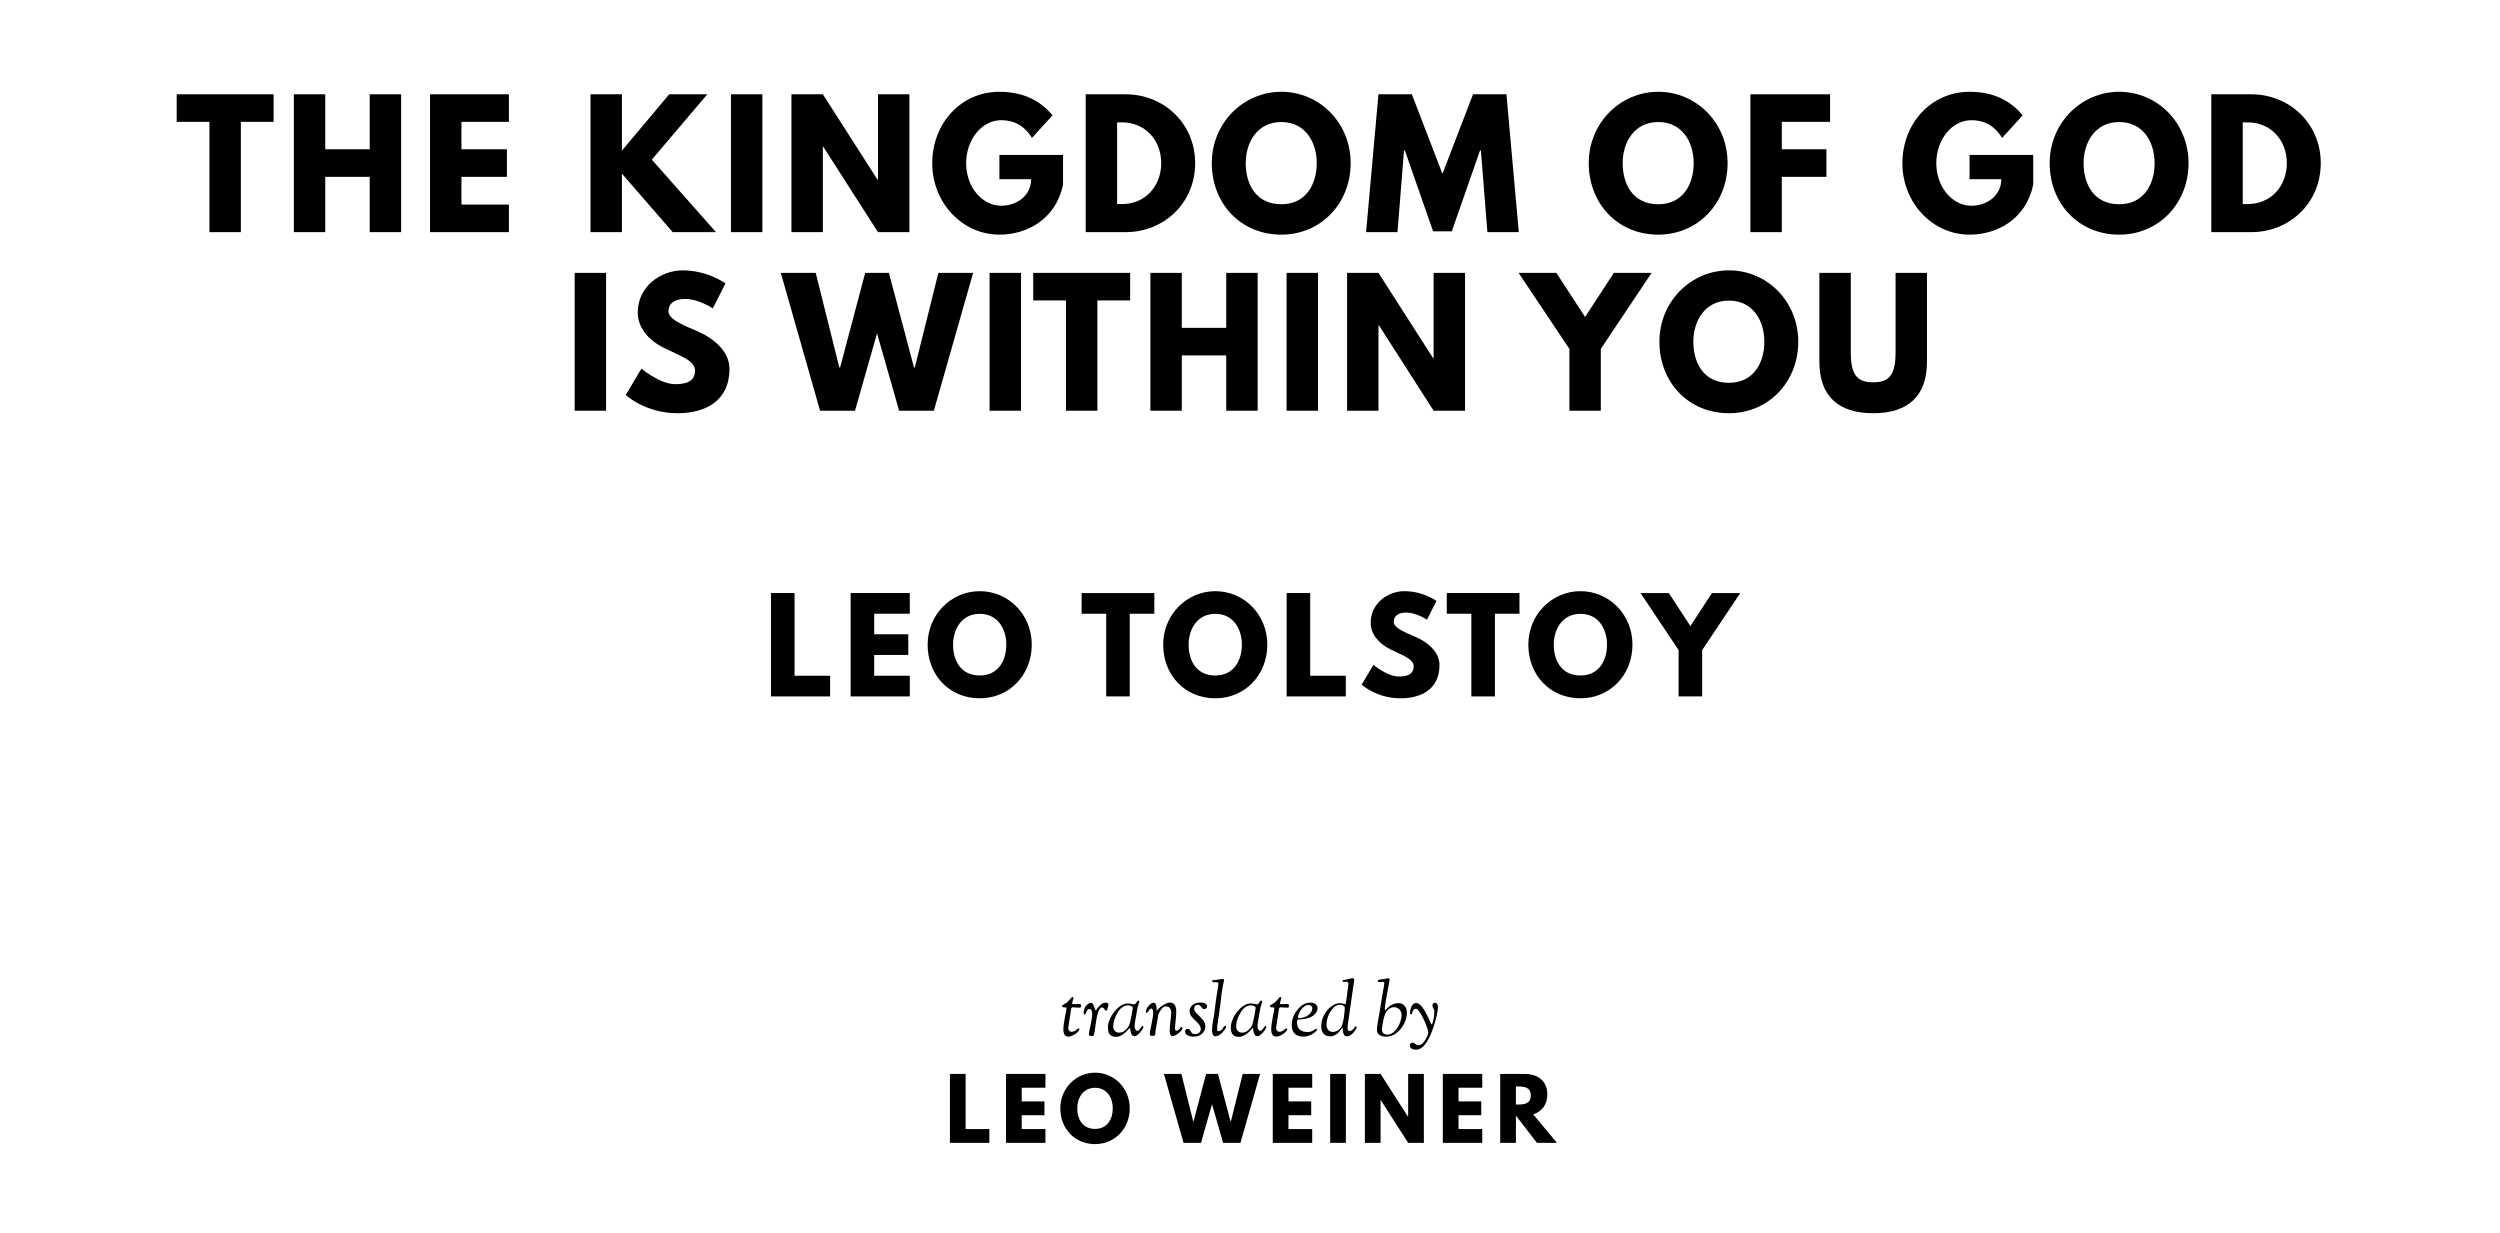
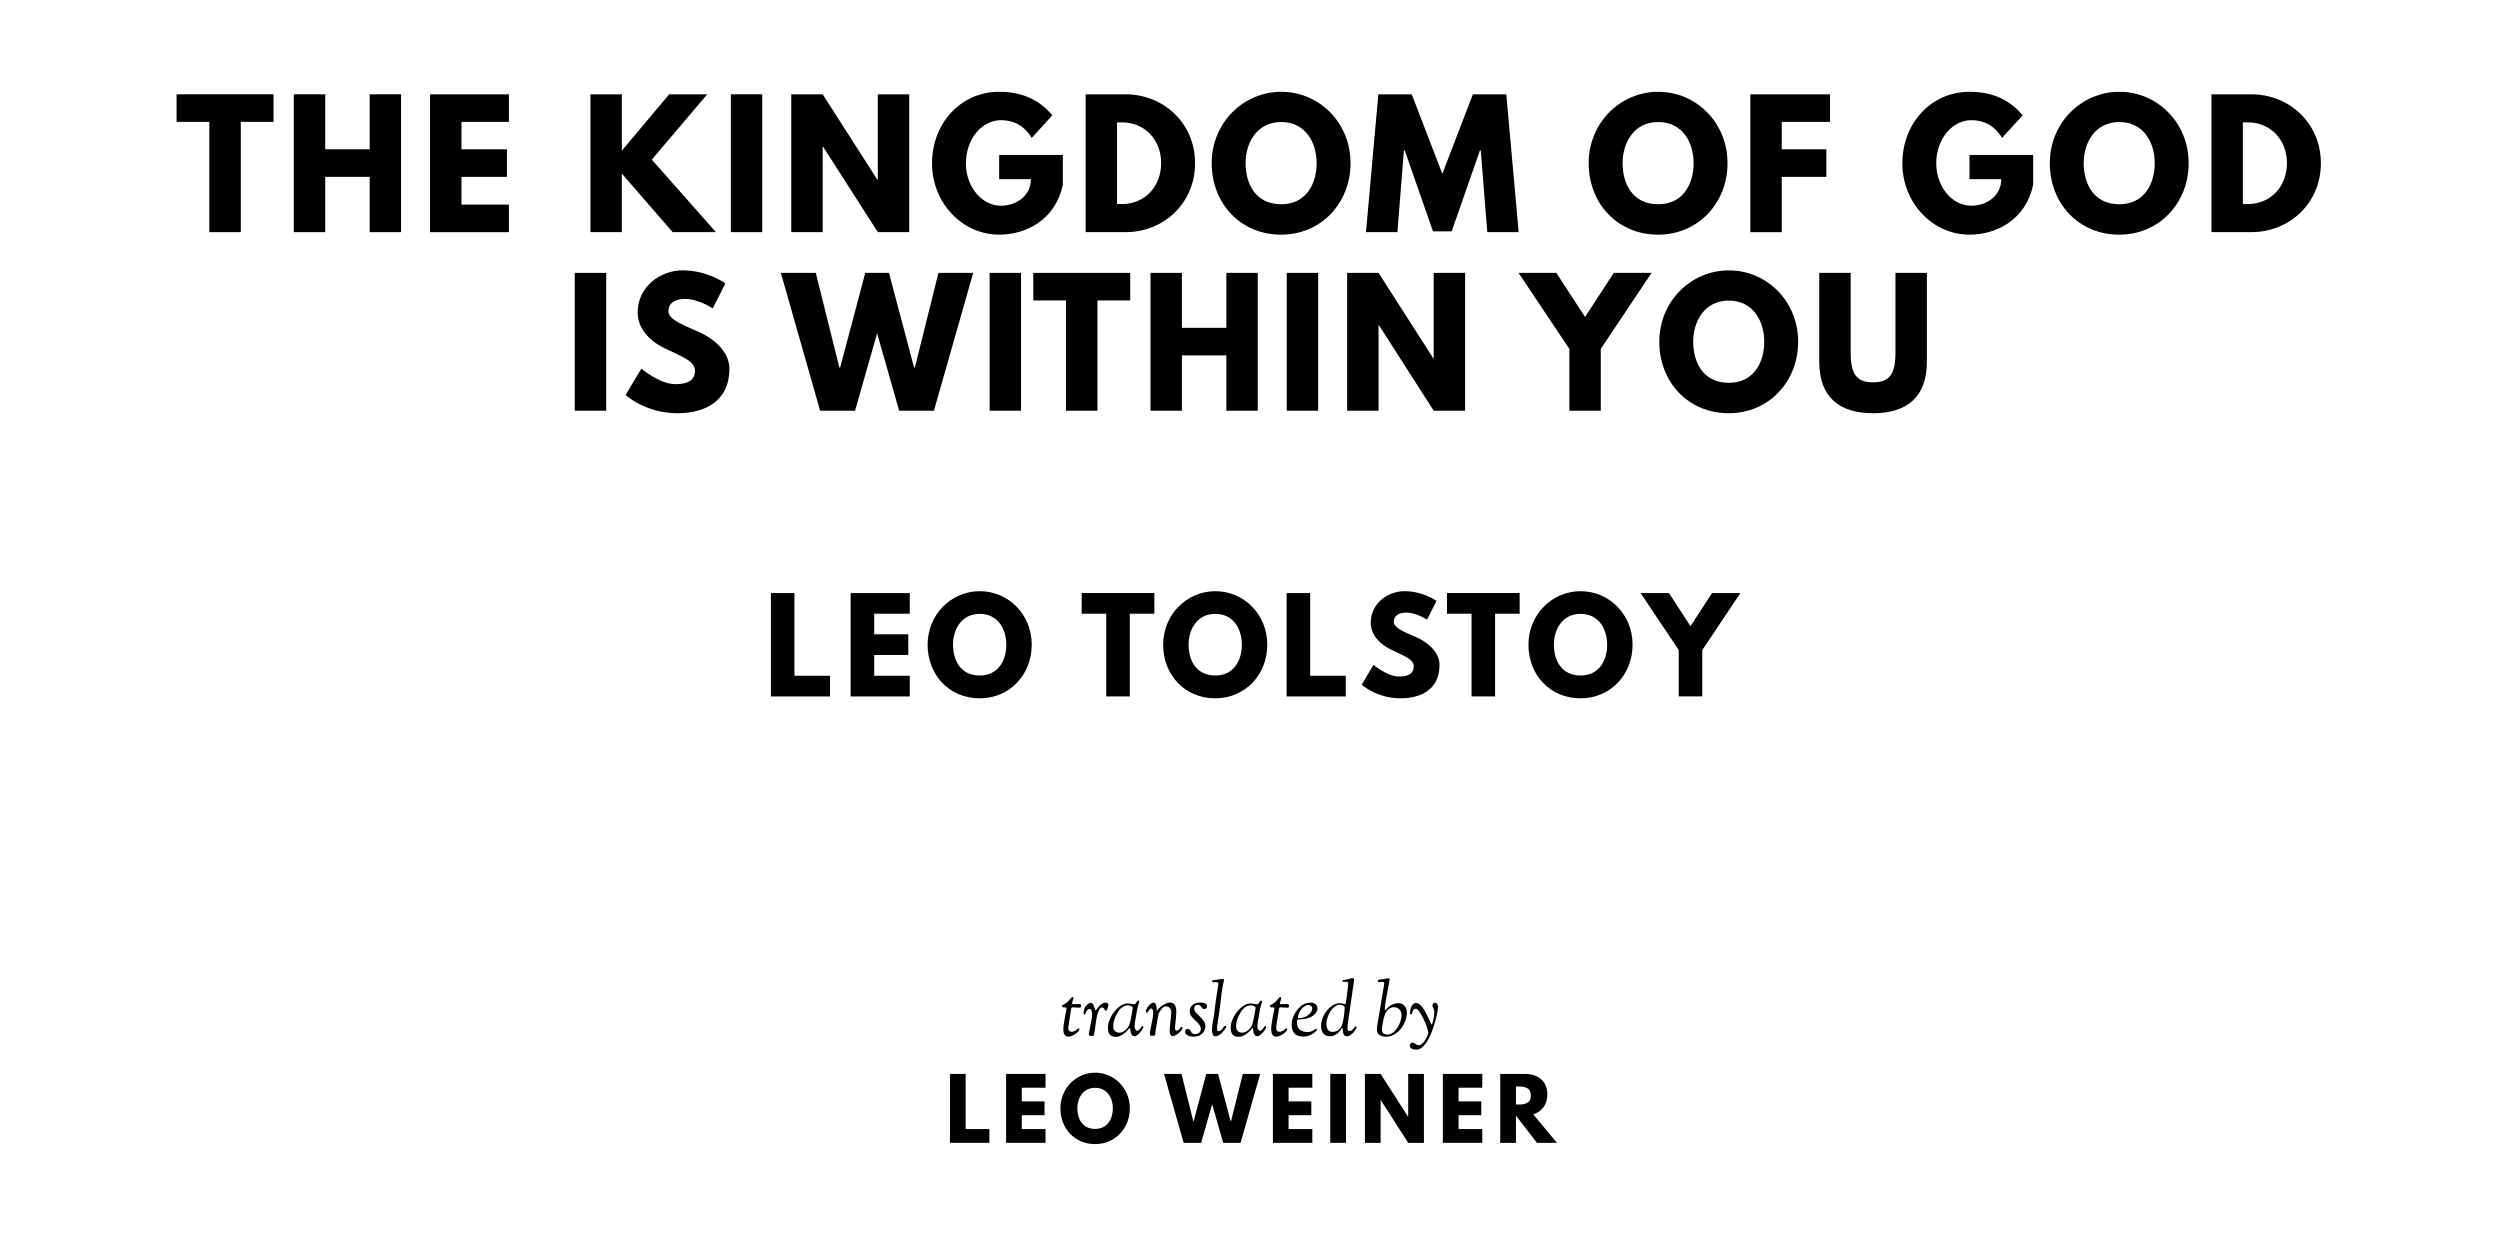
<svg xmlns="http://www.w3.org/2000/svg" version="1.1" viewBox="0 0 1400 690">
  <g aria-label="THE KINGDOM OF GOD">
-     <path d="M 98.947,68.246 H 117.286 V 130 h 17.591 V 68.246 h 18.339 V 52.807 H 98.947 Z" />
-     <path d="m 182.141,99.029 h 24.889 V 130 h 17.591 V 52.807 H 207.03 V 83.591 H 182.141 V 52.807 H 164.55 V 130 h 17.591 z" />
-     <path d="M 284.986,52.807 H 240.822 V 130 h 44.164 v -15.439 h -26.573 V 99.029 H 283.863 V 83.591 H 258.413 V 68.246 h 26.573 z" />
-     <path d="M 400.952,130 365.023,89.392 396.087,52.807 H 374.754 L 348.274,84.339 V 52.807 H 330.683 V 130 h 17.591 V 97.251 L 376.719,130 Z" />
-     <path d="M 426.922,52.807 H 409.331 V 130 h 17.591 z" />
-     <path d="m 460.796,82.094 h 0.187 L 491.673,130 h 17.591 V 52.807 h -17.591 v 47.906 h -0.187 L 460.796,52.807 H 443.205 V 130 h 17.591 z" />
-     <path d="m 595.309,86.772 h -35.649 v 13.567 h 17.778 c 0,9.45 -8.327,14.877 -16.749,14.877 -10.854,0 -19.649,-10.667 -19.649,-23.766 0,-13.38 8.795,-24.14 19.649,-24.14 6.83,0 12.725,2.713 17.216,9.918 L 589.414,64.596 c -6.737,-8.14 -16.187,-13.193 -29.754,-13.193 -21.708,0 -37.614,17.871 -37.614,40.047 0,22.082 16.842,39.953 37.614,39.953 15.158,0 31.439,-8.327 35.649,-27.883 z" />
-     <path d="M 607.993,52.807 V 130 H 630.356 c 21.24,0 38.924,-16.094 38.924,-38.643 0,-22.456 -17.778,-38.55 -38.924,-38.55 z M 625.584,114.281 V 68.526 h 2.713 c 13.099,0 21.988,10.012 21.988,22.924 -0.094,12.912 -8.982,22.83 -21.988,22.83 z" />
-     <path d="m 678.61,91.357 c 0,22.55 16.094,40.047 38.924,40.047 22.175,0 38.83,-17.497 38.83,-40.047 0,-22.55 -17.404,-39.953 -38.83,-39.953 -21.24,0 -38.924,17.404 -38.924,39.953 z m 18.994,0 c 0,-11.509 6.363,-23.018 19.93,-23.018 13.661,0 19.836,11.509 19.836,23.018 0,11.509 -5.801,23.018 -19.836,23.018 -14.409,0 -19.93,-11.509 -19.93,-23.018 z" />
-     <path d="m 832.939,130 h 17.591 L 843.606,52.807 H 824.893 L 807.77,97.345 790.647,52.807 H 771.933 L 765.01,130 h 17.591 l 3.649,-45.754 h 0.468 l 15.813,45.287 h 10.48 l 15.813,-45.287 h 0.468 z" />
-     <path d="m 889.7,91.357 c 0,22.55 16.094,40.047 38.924,40.047 22.175,0 38.83,-17.497 38.83,-40.047 0,-22.55 -17.404,-39.953 -38.83,-39.953 -21.24,0 -38.924,17.404 -38.924,39.953 z m 18.994,0 c 0,-11.509 6.363,-23.018 19.93,-23.018 13.661,0 19.836,11.509 19.836,23.018 0,11.509 -5.801,23.018 -19.836,23.018 -14.409,0 -19.93,-11.509 -19.93,-23.018 z" />
-     <path d="M 1024.847,52.807 H 980.216 V 130 h 17.591 V 99.029 h 24.982 V 83.591 H 997.806 V 68.246 h 27.041 z" />
-     <path d="m 1138.599,86.772 h -35.649 v 13.567 h 17.778 c 0,9.45 -8.328,14.877 -16.749,14.877 -10.854,0 -19.649,-10.667 -19.649,-23.766 0,-13.38 8.795,-24.14 19.649,-24.14 6.83,0 12.725,2.713 17.216,9.918 L 1132.704,64.596 c -6.737,-8.14 -16.187,-13.193 -29.754,-13.193 -21.708,0 -37.614,17.871 -37.614,40.047 0,22.082 16.842,39.953 37.614,39.953 15.158,0 31.439,-8.327 35.649,-27.883 z" />
-     <path d="m 1147.821,91.357 c 0,22.55 16.093,40.047 38.924,40.047 22.175,0 38.83,-17.497 38.83,-40.047 0,-22.55 -17.404,-39.953 -38.83,-39.953 -21.24,0 -38.924,17.404 -38.924,39.953 z m 18.994,0 c 0,-11.509 6.363,-23.018 19.93,-23.018 13.661,0 19.836,11.509 19.836,23.018 0,11.509 -5.801,23.018 -19.836,23.018 -14.409,0 -19.93,-11.509 -19.93,-23.018 z" />
-     <path d="M 1238.337,52.807 V 130 h 22.363 c 21.24,0 38.924,-16.094 38.924,-38.643 0,-22.456 -17.778,-38.55 -38.924,-38.55 z m 17.591,61.474 V 68.526 h 2.713 c 13.099,0 21.988,10.012 21.988,22.924 -0.093,12.912 -8.982,22.83 -21.988,22.83 z" />
+     <path d="M98.90,68.25l0.00-15.44l54.27,0.00l0.00,15.44l-18.34,0.00l0.00,61.75l-17.59,0.00l0.00-61.75l-18.34,0.00z" />
+     <path d="M182.13,99.03l0.00,30.97l-17.59,0.00l0.00-77.19l17.59,0.00l0.00,30.78l24.89,0.00l0.00-30.78l17.59,0.00l0.00,77.19l-17.59,0.00l0.00-30.97l-24.89,0.00z" />
+     <path d="M285.00,52.81l0.00,15.44l-26.57,0.00l0.00,15.35l25.45,0.00l0.00,15.44l-25.45,0.00l0.00,15.53l26.57,0.00l0.00,15.44l-44.16,0.00l0.00-77.19l44.16,0.00z" />
+     <path d="M400.92,130.00l-24.23,0.00l-28.44-32.75l0.00,32.75l-17.59,0.00l0.00-77.19l17.59,0.00l0.00,31.53l26.48-31.53l21.33,0.00l-31.06,36.58z" />
+     <path d="M426.87,52.81l0.00,77.19l-17.59,0.00l0.00-77.19l17.59,0.00z" />
+     <path d="M460.69,82.09l0.00,47.91l-17.59,0.00l0.00-77.19l17.59,0.00l30.69,47.91l0.19,0.00l0.00-47.91l17.59,0.00l0.00,77.19l-17.59,0.00l-30.69-47.91l-0.19,0.00z" />
+     <path d="M595.19,86.77l0.00,16.75c-4.21,19.56-20.49,27.88-35.65,27.88c-20.77,0.00-37.61-17.87-37.61-39.95c0.00-22.18,15.91-40.05,37.61-40.05c13.57,0.00,23.02,5.05,29.75,13.19l-11.51,12.63c-4.49-7.20-10.39-9.92-17.22-9.92c-10.85,0.00-19.65,10.76-19.65,24.14c0.00,13.10,8.80,23.77,19.65,23.77c8.42,0.00,16.75-5.43,16.75-14.88l-17.78,0.00l0.00-13.57l35.65,0.00z" />
+     <path d="M607.96,52.81l22.36,0.00c21.15,0.00,38.92,16.09,38.92,38.55c0.00,22.55-17.68,38.64-38.92,38.64l-22.36,0.00l0.00-77.19z  M625.55,114.28l2.71,0.00c13.01,0.00,21.89-9.92,21.99-22.83c0.00-12.91-8.89-22.92-21.99-22.92l-2.71,0.00l0.00,45.75z" />
+     <path d="M678.55,91.36c0.00-22.55,17.68-39.95,38.92-39.95c21.43,0.00,38.83,17.40,38.83,39.95s-16.65,40.05-38.83,40.05c-22.83,0.00-38.92-17.50-38.92-40.05z  M697.54,91.36c0.00,11.51,5.52,23.02,19.93,23.02c14.04,0.00,19.84-11.51,19.84-23.02s-6.18-23.02-19.84-23.02c-13.57,0.00-19.93,11.51-19.93,23.02z" />
+     <path d="M832.88,130.00l-3.65-45.75l-0.47,0.00l-15.81,45.29l-10.48,0.00l-15.81-45.29l-0.47,0.00l-3.65,45.75l-17.59,0.00l6.92-77.19l18.71,0.00l17.12,44.54l17.12-44.54l18.71,0.00l6.92,77.19l-17.59,0.00z" />
+     <path d="M889.66,91.36c0.00-22.55,17.68-39.95,38.92-39.95c21.43,0.00,38.83,17.40,38.83,39.95s-16.65,40.05-38.83,40.05c-22.83,0.00-38.92-17.50-38.92-40.05z  M908.66,91.36c0.00,11.51,5.52,23.02,19.93,23.02c14.04,0.00,19.84-11.51,19.84-23.02s-6.18-23.02-19.84-23.02c-13.57,0.00-19.93,11.51-19.93,23.02z" />
+     <path d="M1024.82,52.81l0.00,15.44l-27.04,0.00l0.00,15.35l24.98,0.00l0.00,15.44l-24.98,0.00l0.00,30.97l-17.59,0.00l0.00-77.19l44.63,0.00z" />
+     <path d="M1138.58,86.77l0.00,16.75c-4.21,19.56-20.49,27.88-35.65,27.88c-20.77,0.00-37.61-17.87-37.61-39.95c0.00-22.18,15.91-40.05,37.61-40.05c13.57,0.00,23.02,5.05,29.75,13.19l-11.51,12.63c-4.49-7.20-10.39-9.92-17.22-9.92c-10.85,0.00-19.65,10.76-19.65,24.14c0.00,13.10,8.80,23.77,19.65,23.77c8.42,0.00,16.75-5.43,16.75-14.88l-17.78,0.00l0.00-13.57l35.65,0.00z" />
+     <path d="M1147.89,91.36c0.00-22.55,17.68-39.95,38.92-39.95c21.43,0.00,38.83,17.40,38.83,39.95s-16.65,40.05-38.83,40.05c-22.83,0.00-38.92-17.50-38.92-40.05z  M1166.88,91.36c0.00,11.51,5.52,23.02,19.93,23.02c14.04,0.00,19.84-11.51,19.84-23.02s-6.18-23.02-19.84-23.02c-13.57,0.00-19.93,11.51-19.93,23.02z" />
+     <path d="M1238.41,52.81l22.36,0.00c21.15,0.00,38.92,16.09,38.92,38.55c0.00,22.55-17.68,38.64-38.92,38.64l-22.36,0.00l0.00-77.19z  M1256.00,114.28l2.71,0.00c13.01,0.00,21.89-9.92,21.99-22.83c0.00-12.91-8.89-22.92-21.99-22.92l-2.71,0.00l0.00,45.75z" />
  </g>
  <g aria-label="IS WITHIN YOU">
-     <path d="M 339.404,152.807 H 321.813 V 230 h 17.591 z" />
-     <path d="m 382.304,151.404 c -12.444,0 -25.17,9.17 -25.17,23.579 0,8.047 5.427,15.251 14.69,19.836 9.17,4.585 17.404,7.111 17.404,12.725 0,7.205 -7.298,7.579 -11.134,7.579 -8.608,0 -18.901,-8.702 -18.901,-8.702 l -8.795,14.784 c 0,0 10.947,10.199 29.006,10.199 15.064,0 29.099,-6.456 29.099,-24.889 0,-10.105 -9.45,-17.404 -18.058,-21.053 -8.795,-3.743 -16.094,-6.83 -16.094,-11.135 0,-4.211 3.181,-6.924 9.17,-6.924 7.953,0 15.626,5.333 15.626,5.333 l 7.111,-14.035 c 0,0 -9.918,-7.298 -23.953,-7.298 z" />
-     <path d="m 503.497,230 h 19.462 l 21.988,-77.193 h -19.462 l -13.193,52.959 h -0.468 l -14.035,-52.959 h -13.287 l -14.035,52.959 h -0.468 L 456.807,152.807 H 437.251 L 459.24,230 h 19.556 l 12.351,-43.322 z" />
-     <path d="M 571.757,152.807 H 554.167 V 230 h 17.591 z" />
-     <path d="m 578.607,168.246 h 18.339 V 230 h 17.591 v -61.754 h 18.339 v -15.439 h -54.269 z" />
-     <path d="m 661.801,199.029 h 24.889 V 230 h 17.591 v -77.193 h -17.591 v 30.784 H 661.801 V 152.807 H 644.211 V 230 h 17.591 z" />
-     <path d="M 738.073,152.807 H 720.482 V 230 h 17.591 z" />
-     <path d="m 771.947,182.094 h 0.187 L 802.825,230 h 17.591 v -77.193 h -17.591 v 47.906 h -0.187 L 771.947,152.807 H 754.357 V 230 h 17.591 z" />
-     <path d="m 850.417,152.807 28.444,42.573 V 230 h 17.591 v -34.62 l 28.444,-42.573 h -21.146 l -16.094,24.702 -16.094,-24.702 z" />
-     <path d="m 929.272,191.357 c 0,22.55 16.094,40.047 38.924,40.047 22.175,0 38.83,-17.497 38.83,-40.047 0,-22.55 -17.403,-39.953 -38.83,-39.953 -21.24,0 -38.924,17.404 -38.924,39.953 z m 18.994,0 c 0,-11.509 6.363,-23.018 19.93,-23.018 13.661,0 19.836,11.509 19.836,23.018 0,11.509 -5.801,23.018 -19.836,23.018 -14.409,0 -19.93,-11.509 -19.93,-23.018 z" />
-     <path d="m 1079.11,152.807 h -17.591 v 44.632 c 0,12.912 -3.93,16.655 -12.538,16.655 -8.608,0 -12.538,-3.743 -12.538,-16.655 v -44.632 h -17.591 v 49.778 c 0,19.088 10.48,28.819 30.129,28.819 19.649,0 30.129,-9.731 30.129,-28.819 z" />
+     <path d="M339.47,152.81l0.00,77.19l-17.59,0.00l0.00-77.19l17.59,0.00z" />
+     <path d="M382.27,151.40c14.04,0.00,23.95,7.30,23.95,7.30l-7.11,14.04s-7.67-5.33-15.63-5.33c-5.99,0.00-9.17,2.71-9.17,6.92c0.00,4.30,7.30,7.39,16.09,11.13c8.61,3.65,18.06,10.95,18.06,21.05c0.00,18.43-14.04,24.89-29.10,24.89c-18.06,0.00-29.01-10.20-29.01-10.20l8.80-14.78s10.29,8.70,18.90,8.70c3.84,0.00,11.13-0.37,11.13-7.58c0.00-5.61-8.23-8.14-17.40-12.73c-9.26-4.58-14.69-11.79-14.69-19.84c0.00-14.41,12.73-23.58,25.17-23.58z" />
+     <path d="M503.53,230.00l-12.35-43.32l-12.35,43.32l-19.56,0.00l-21.99-77.19l19.56,0.00l13.19,52.96l0.47,0.00l14.04-52.96l13.29,0.00l14.04,52.96l0.47,0.00l13.19-52.96l19.46,0.00l-21.99,77.19l-19.46,0.00z" />
+     <path d="M571.78,152.81l0.00,77.19l-17.59,0.00l0.00-77.19l17.59,0.00z" />
+     <path d="M578.65,168.25l0.00-15.44l54.27,0.00l0.00,15.44l-18.34,0.00l0.00,61.75l-17.59,0.00l0.00-61.75l-18.34,0.00z" />
+     <path d="M661.87,199.03l0.00,30.97l-17.59,0.00l0.00-77.19l17.59,0.00l0.00,30.78l24.89,0.00l0.00-30.78l17.59,0.00l0.00,77.19l-17.59,0.00l0.00-30.97l-24.89,0.00z" />
+     <path d="M738.17,152.81l0.00,77.19l-17.59,0.00l0.00-77.19l17.59,0.00z" />
+     <path d="M771.99,182.09l0.00,47.91l-17.59,0.00l0.00-77.19l17.59,0.00l30.69,47.91l0.19,0.00l0.00-47.91l17.59,0.00l0.00,77.19l-17.59,0.00l-30.69-47.91l-0.19,0.00z" />
+     <path d="M850.39,152.81l21.15,0.00l16.09,24.70l16.09-24.70l21.15,0.00l-28.44,42.57l0.00,34.62l-17.59,0.00l0.00-34.62z" />
+     <path d="M929.21,191.36c0.00-22.55,17.68-39.95,38.92-39.95c21.43,0.00,38.83,17.40,38.83,39.95s-16.65,40.05-38.83,40.05c-22.83,0.00-38.92-17.50-38.92-40.05z  M948.20,191.36c0.00,11.51,5.52,23.02,19.93,23.02c14.04,0.00,19.84-11.51,19.84-23.02s-6.18-23.02-19.84-23.02c-13.57,0.00-19.93,11.51-19.93,23.02z" />
+     <path d="M1079.05,152.81l0.00,49.78c0.00,19.09-10.48,28.82-30.13,28.82s-30.13-9.73-30.13-28.82l0.00-49.78l17.59,0.00l0.00,44.63c0.00,12.91,3.93,16.65,12.54,16.65s12.54-3.74,12.54-16.65l0.00-44.63l17.59,0.00z" />
  </g>
  <g aria-label="LEO TOLSTOY">
-     <path d="M 444.939,332.105 H 431.746 V 390 h 33.123 v -11.579 h -19.93 z" />
-     <path d="M 509.48,332.105 H 476.357 V 390 h 33.123 v -11.579 h -19.93 v -11.649 h 19.088 v -11.579 h -19.088 v -11.509 h 19.93 z" />
-     <path d="m 519.468,361.018 c 0,16.912 12.07,30.035 29.193,30.035 16.632,0 29.123,-13.123 29.123,-30.035 0,-16.912 -13.053,-29.965 -29.123,-29.965 -15.93,0 -29.193,13.053 -29.193,29.965 z m 14.246,0 c 0,-8.632 4.772,-17.263 14.947,-17.263 10.246,0 14.877,8.632 14.877,17.263 0,8.632 -4.351,17.263 -14.877,17.263 -10.807,0 -14.947,-8.632 -14.947,-17.263 z" />
-     <path d="m 605.718,343.684 h 13.754 V 390 h 13.193 v -46.316 h 13.754 v -11.579 h -40.702 z" />
-     <path d="m 651.381,361.018 c 0,16.912 12.07,30.035 29.193,30.035 16.632,0 29.123,-13.123 29.123,-30.035 0,-16.912 -13.053,-29.965 -29.123,-29.965 -15.93,0 -29.193,13.053 -29.193,29.965 z m 14.246,0 c 0,-8.632 4.772,-17.263 14.947,-17.263 10.246,0 14.877,8.632 14.877,17.263 0,8.632 -4.351,17.263 -14.877,17.263 -10.807,0 -14.947,-8.632 -14.947,-17.263 z" />
-     <path d="M 733.711,332.105 H 720.518 V 390 h 33.123 v -11.579 h -19.93 z" />
-     <path d="m 786.462,331.053 c -9.333,0 -18.877,6.877 -18.877,17.684 0,6.035 4.07,11.439 11.018,14.877 6.877,3.439 13.053,5.333 13.053,9.544 0,5.404 -5.474,5.684 -8.351,5.684 -6.456,0 -14.175,-6.526 -14.175,-6.526 l -6.596,11.088 c 0,0 8.211,7.649 21.754,7.649 11.298,0 21.825,-4.842 21.825,-18.667 0,-7.579 -7.088,-13.053 -13.544,-15.789 -6.596,-2.807 -12.07,-5.123 -12.07,-8.351 0,-3.158 2.386,-5.193 6.877,-5.193 5.965,0 11.719,4 11.719,4 l 5.333,-10.526 c 0,0 -7.439,-5.474 -17.965,-5.474 z" />
-     <path d="m 810.202,343.684 h 13.754 V 390 h 13.193 v -46.316 h 13.754 V 332.105 H 810.202 Z" />
-     <path d="m 855.866,361.018 c 0,16.912 12.07,30.035 29.193,30.035 16.632,0 29.123,-13.123 29.123,-30.035 0,-16.912 -13.053,-29.965 -29.123,-29.965 -15.93,0 -29.193,13.053 -29.193,29.965 z m 14.246,0 c 0,-8.632 4.772,-17.263 14.947,-17.263 10.246,0 14.877,8.632 14.877,17.263 0,8.632 -4.351,17.263 -14.877,17.263 -10.807,0 -14.947,-8.632 -14.947,-17.263 z" />
-     <path d="m 918.687,332.105 21.333,31.93 V 390 h 13.193 v -25.965 l 21.333,-31.93 h -15.86 l -12.07,18.526 -12.07,-18.526 z" />
+     <path d="M444.89,332.11l0.00,46.32l19.93,0.00l0.00,11.58l-33.12,0.00l0.00-57.89l13.19,0.00z" />
+     <path d="M509.47,332.11l0.00,11.58l-19.93,0.00l0.00,11.51l19.09,0.00l0.00,11.58l-19.09,0.00l0.00,11.65l19.93,0.00l0.00,11.58l-33.12,0.00l0.00-57.89l33.12,0.00z" />
+     <path d="M519.46,361.02c0.00-16.91,13.26-29.96,29.19-29.96c16.07,0.00,29.12,13.05,29.12,29.96s-12.49,30.04-29.12,30.04c-17.12,0.00-29.19-13.12-29.19-30.04z  M533.70,361.02c0.00,8.63,4.14,17.26,14.95,17.26c10.53,0.00,14.88-8.63,14.88-17.26s-4.63-17.26-14.88-17.26c-10.18,0.00-14.95,8.63-14.95,17.26z" />
+     <path d="M605.74,343.68l0.00-11.58l40.70,0.00l0.00,11.58l-13.75,0.00l0.00,46.32l-13.19,0.00l0.00-46.32l-13.75,0.00z" />
+     <path d="M651.37,361.02c0.00-16.91,13.26-29.96,29.19-29.96c16.07,0.00,29.12,13.05,29.12,29.96s-12.49,30.04-29.12,30.04c-17.12,0.00-29.19-13.12-29.19-30.04z  M665.61,361.02c0.00,8.63,4.14,17.26,14.95,17.26c10.53,0.00,14.88-8.63,14.88-17.26s-4.63-17.26-14.88-17.26c-10.18,0.00-14.95,8.63-14.95,17.26z" />
+     <path d="M733.70,332.11l0.00,46.32l19.93,0.00l0.00,11.58l-33.12,0.00l0.00-57.89l13.19,0.00z" />
+     <path d="M786.49,331.05c10.53,0.00,17.96,5.47,17.96,5.47l-5.33,10.53s-5.75-4.00-11.72-4.00c-4.49,0.00-6.88,2.04-6.88,5.19c0.00,3.23,5.47,5.54,12.07,8.35c6.46,2.74,13.54,8.21,13.54,15.79c0.00,13.82-10.53,18.67-21.82,18.67c-13.54,0.00-21.75-7.65-21.75-7.65l6.60-11.09s7.72,6.53,14.18,6.53c2.88,0.00,8.35-0.28,8.35-5.68c0.00-4.21-6.18-6.11-13.05-9.54c-6.95-3.44-11.02-8.84-11.02-14.88c0.00-10.81,9.54-17.68,18.88-17.68z" />
+     <path d="M810.30,343.68l0.00-11.58l40.70,0.00l0.00,11.58l-13.75,0.00l0.00,46.32l-13.19,0.00l0.00-46.32l-13.75,0.00z" />
+     <path d="M855.93,361.02c0.00-16.91,13.26-29.96,29.19-29.96c16.07,0.00,29.12,13.05,29.12,29.96s-12.49,30.04-29.12,30.04c-17.12,0.00-29.19-13.12-29.19-30.04z  M870.18,361.02c0.00,8.63,4.14,17.26,14.95,17.26c10.53,0.00,14.88-8.63,14.88-17.26s-4.63-17.26-14.88-17.26c-10.18,0.00-14.95,8.63-14.95,17.26z" />
+     <path d="M918.75,332.11l15.86,0.00l12.07,18.53l12.07-18.53l15.86,0.00l-21.33,31.93l0.00,25.96l-13.19,0.00l0.00-25.96z" />
  </g>
  <g aria-label="translated by">
-     <path d="m 594.755,563.422 c 0,1.19 2.508,0.255 2.508,1.148 0,1.148 -1.785,8.034 -1.785,11.945 0,3.316 1.573,3.996 2.721,3.996 2.635,0 6.249,-2.891 6.249,-3.996 0,-0.595 -0.34,-0.595 -0.468,-0.595 -0.68,0 -1.658,1.87 -3.996,1.87 -0.17,0 -1.743,-0.085 -1.743,-2.338 0,-0.68 0.978,-6.206 1.36,-8.842 0.255,-1.743 0.128,-2.508 1.36,-2.508 0.935,0 2.763,0.213 3.443,0.213 0.765,0 1.02,-0.255 1.02,-1.233 0,-0.51 -0.213,-0.808 -1.105,-0.808 -0.468,0 -0.808,0.043 -2.465,0.043 -1.403,0 -1.488,-0.043 -1.488,-0.298 0,-0.638 0.765,-2.635 0.765,-3.188 0,-0.383 -0.213,-0.51 -0.425,-0.51 -0.68,0 -0.765,0.553 -2.465,2.338 -1.87,1.955 -3.486,1.913 -3.486,2.763 z" />
-     <path d="m 606.863,567.418 c 0,0.595 0.34,0.723 0.51,0.723 0.213,0 0.34,-0.128 0.468,-0.255 0.255,-0.298 0.595,-2.848 2.338,-2.848 0.765,0 1.445,0.765 1.445,2.891 0,3.188 -1.828,9.437 -1.828,11.137 0,1.02 0.85,1.105 1.275,1.105 h 0.213 c 1.53,0 1.445,0 2.38,-7.226 l 0.213,-1.403 c 0.213,-1.785 1.275,-7.354 3.188,-7.354 1.53,0 1.36,1.785 2.295,1.785 0.765,0 0.85,-1.318 0.935,-1.615 0.128,-0.468 0.468,-1.02 0.468,-1.573 0,-0.595 -0.468,-1.318 -1.573,-1.318 -3.146,0 -5.271,4.378 -5.569,4.378 -0.085,0 -0.128,-0.043 -1.19,-2.806 -0.255,-0.68 -0.68,-1.488 -1.573,-1.488 -0.383,0 -3.996,1.02 -3.996,5.866 z" />
-     <path d="m 620.454,575.154 c 0,2.763 0.51,5.484 4.548,5.484 4.038,0 7.566,-5.101 7.779,-5.101 0.298,0 -0.085,4.761 2.635,4.761 1.148,0 3.061,-1.955 4.123,-3.486 0.553,-0.765 0.765,-1.403 0.765,-1.828 0,-0.17 -0.043,-0.468 -0.383,-0.468 -0.808,0 -1.7,2.763 -3.103,2.763 -0.808,0 -1.445,-1.403 -1.445,-2.508 0,-1.615 0.425,-3.571 0.765,-5.441 0.34,-1.913 0.595,-3.868 0.978,-5.441 0.298,-1.233 0.85,-2.253 0.85,-2.933 0,-0.468 -0.213,-0.638 -0.468,-0.638 -0.85,0 -1.36,2.083 -2.21,2.083 -1.403,0 -2.295,-0.468 -3.613,-0.468 -1.105,0 -1.955,0.213 -3.103,0.765 -2.253,1.063 -4.208,3.103 -5.739,5.526 -1.318,2.125 -2.38,4.548 -2.38,6.929 z m 2.976,-0.255 c 0,-0.765 0.085,-1.53 0.213,-2.295 0.383,-2.21 1.403,-4.123 2.635,-6.164 1.275,-2.168 3.528,-3.443 5.271,-3.443 0.893,0 2.806,0.298 2.806,1.488 0,0.128 -1.148,7.949 -2.168,9.989 -0.383,0.765 -2.38,3.826 -5.441,3.826 -1.785,0 -3.316,-1.275 -3.316,-3.401 z" />
-     <path d="m 641.7,566.355 c 0,0.468 0.085,0.808 0.383,0.808 0.935,0 1.403,-2.38 2.721,-2.38 0.425,0 0.978,0.85 0.978,2.338 0,3.273 -1.87,9.862 -1.87,11.647 0,1.233 0.34,1.318 1.488,1.318 1.105,0 1.445,-0.17 1.573,-1.105 0.085,-0.595 -0.213,-0.085 0.85,-5.824 1.02,-5.484 0.51,-5.101 2.338,-7.694 0.978,-1.403 1.785,-1.87 2.763,-1.87 2.763,0 2.976,2.806 2.976,3.486 0,1.573 -0.893,7.269 -0.893,10.499 0,1.488 0.723,2.678 1.573,2.678 1.87,0 5.611,-2.976 5.611,-4.633 0,-0.255 -0.085,-0.51 -0.383,-0.51 -0.638,0 -0.808,0.51 -1.318,1.148 0,0 -0.978,0.935 -1.7,0.935 -0.468,0 -0.808,-0.34 -0.808,-1.53 0,-1.445 0.723,-5.951 0.723,-8.927 0,-2.678 -0.595,-5.313 -3.571,-5.313 -1.785,0 -4.038,1.53 -5.186,2.423 -1.573,1.19 -1.87,2.125 -2.125,2.125 -0.383,0 0.51,-4.463 -1.955,-4.463 -1.615,0 -4.166,3.188 -4.166,4.846 z" />
-     <path d="m 663.651,577.705 c 0,2.253 3.061,2.806 4.718,2.806 5.441,0 6.631,-4.038 6.631,-5.569 0,-2.848 -1.615,-4.038 -2.933,-5.526 -1.02,-1.105 -3.358,-2.848 -3.358,-4.463 0,-1.275 0.638,-2.253 2.253,-2.253 1.658,0 1.828,2.38 3.358,2.38 0.213,0 1.615,-0.128 1.615,-1.445 0,-1.658 -1.658,-2.21 -3.953,-2.21 -3.316,0 -5.781,1.955 -5.781,4.803 0,2.55 1.615,3.656 3.316,5.399 1.53,1.53 2.933,2.763 2.933,4.761 0,0.51 -0.298,2.721 -3.401,2.721 -2.593,0 -1.87,-2.933 -4.038,-2.933 -0.51,0 -1.36,0.213 -1.36,1.53 z" />
-     <path d="m 678.75,576.344 c 0,3.996 1.233,3.996 2.083,3.996 0.808,0 2.593,-0.85 3.698,-2.125 1.02,-1.19 2.125,-2.635 2.125,-3.061 0,-0.425 -0.213,-0.68 -0.51,-0.68 -1.105,0 -1.53,3.018 -3.868,3.018 -0.553,0 -0.68,-0.213 -0.68,-1.658 0,-1.445 0.51,-4.123 1.233,-9.139 1.36,-9.139 0.638,-7.566 2.21,-15.813 0.128,-0.808 0.425,-1.36 0.425,-1.955 0,-0.425 -0.213,-0.68 -0.893,-0.68 -1.105,0 -2.04,0.425 -5.143,0.638 -0.553,0.043 -0.638,0.383 -0.638,0.595 0,0.468 0.383,0.595 1.233,0.595 0.51,0 0.595,-0.043 1.233,-0.043 0.638,0 1.063,0.34 1.063,0.85 0,0.51 -0.638,4.336 -1.36,8.927 -0.425,2.721 -0.638,5.739 -1.02,8.417 -0.085,0.68 -1.19,5.696 -1.19,8.119 z" />
-     <path d="m 689.28,575.154 c 0,2.763 0.51,5.484 4.548,5.484 4.038,0 7.566,-5.101 7.779,-5.101 0.298,0 -0.085,4.761 2.635,4.761 1.148,0 3.061,-1.955 4.123,-3.486 0.553,-0.765 0.765,-1.403 0.765,-1.828 0,-0.17 -0.043,-0.468 -0.383,-0.468 -0.808,0 -1.7,2.763 -3.103,2.763 -0.808,0 -1.445,-1.403 -1.445,-2.508 0,-1.615 0.425,-3.571 0.765,-5.441 0.34,-1.913 0.595,-3.868 0.978,-5.441 0.298,-1.233 0.85,-2.253 0.85,-2.933 0,-0.468 -0.213,-0.638 -0.468,-0.638 -0.85,0 -1.36,2.083 -2.21,2.083 -1.403,0 -2.295,-0.468 -3.613,-0.468 -1.105,0 -1.955,0.213 -3.103,0.765 -2.253,1.063 -4.208,3.103 -5.739,5.526 -1.318,2.125 -2.38,4.548 -2.38,6.929 z m 2.976,-0.255 c 0,-0.765 0.085,-1.53 0.213,-2.295 0.383,-2.21 1.403,-4.123 2.635,-6.164 1.275,-2.168 3.528,-3.443 5.271,-3.443 0.893,0 2.806,0.298 2.806,1.488 0,0.128 -1.148,7.949 -2.168,9.989 -0.383,0.765 -2.38,3.826 -5.441,3.826 -1.785,0 -3.316,-1.275 -3.316,-3.401 z" />
-     <path d="m 711.154,563.422 c 0,1.19 2.508,0.255 2.508,1.148 0,1.148 -1.785,8.034 -1.785,11.945 0,3.316 1.573,3.996 2.721,3.996 2.635,0 6.249,-2.891 6.249,-3.996 0,-0.595 -0.34,-0.595 -0.468,-0.595 -0.68,0 -1.658,1.87 -3.996,1.87 -0.17,0 -1.743,-0.085 -1.743,-2.338 0,-0.68 0.978,-6.206 1.36,-8.842 0.255,-1.743 0.128,-2.508 1.36,-2.508 0.935,0 2.763,0.213 3.443,0.213 0.765,0 1.02,-0.255 1.02,-1.233 0,-0.51 -0.213,-0.808 -1.105,-0.808 -0.468,0 -0.808,0.043 -2.465,0.043 -1.403,0 -1.488,-0.043 -1.488,-0.298 0,-0.638 0.765,-2.635 0.765,-3.188 0,-0.383 -0.213,-0.51 -0.425,-0.51 -0.68,0 -0.765,0.553 -2.465,2.338 -1.87,1.955 -3.486,1.913 -3.486,2.763 z" />
-     <path d="m 723.403,573.751 c 0,3.783 1.318,6.759 6.716,6.759 3.698,0 7.396,-2.976 7.396,-3.953 0,-0.255 -0.17,-0.425 -0.51,-0.425 -0.468,0 -2.168,1.828 -4.591,1.828 -4.208,0 -6.121,-2.125 -6.121,-5.314 0,-1.105 0.128,-1.743 0.723,-1.743 3.996,-0.043 6.291,-0.978 6.674,-1.148 0.808,-0.34 4.123,-2.083 4.123,-5.143 0,-1.87 -1.7,-3.146 -3.698,-3.146 -2.38,0 -4.336,0.765 -5.909,2.253 -2.933,2.721 -4.803,6.376 -4.803,10.032 z m 3.486,-4.421 c 0,-0.553 0.978,-3.273 2.253,-4.591 1.105,-1.148 2.423,-1.998 3.486,-1.998 0.723,0 2.253,0.383 2.253,1.998 0,2.678 -3.486,5.441 -7.609,5.441 -0.298,0 -0.383,-0.553 -0.383,-0.85 z" />
-     <path d="m 739.868,574.687 c 0,3.188 1.488,5.654 5.101,5.654 4.208,0 6.376,-4.761 6.759,-4.761 0.595,0 -0.383,4.761 2.593,4.761 2.763,0 5.441,-4.293 5.441,-5.186 0,-0.17 -0.128,-0.383 -0.468,-0.383 -0.68,0 -1.658,2.635 -3.528,2.635 -0.978,0 -1.105,-0.893 -1.105,-1.828 0,-1.275 0.425,-3.953 0.893,-7.184 2.38,-17.386 2.806,-18.746 2.806,-19.851 0,-0.383 -0.298,-0.723 -0.68,-0.723 -1.148,0 -0.893,0.085 -3.273,0.68 -1.19,0.298 -2.678,0.128 -2.678,0.85 0,0.298 0.255,0.468 0.68,0.468 0.043,0 1.02,-0.043 1.488,-0.043 0.638,0 1.233,0.425 1.233,1.063 0,0.298 -1.403,11.477 -1.53,11.477 -1.19,0 -2.04,-0.553 -3.146,-0.553 -5.058,0 -10.584,6.334 -10.584,12.922 z m 2.976,-1.19 c 0,-4.463 3.486,-10.84 7.396,-10.84 1.148,0 2.848,0.553 2.848,1.7 0,1.7 -0.638,9.182 -2.338,11.307 -1.105,1.403 -2.763,2.21 -4.293,2.21 -2.593,0 -3.613,-1.913 -3.613,-4.378 z" />
-     <path d="m 771.07,576.982 c 0,2.465 2.678,3.571 5.186,3.571 6.589,0 11.605,-7.609 11.605,-13.39 0,-2.763 -1.488,-5.399 -4.676,-5.399 -4.888,0 -6.886,3.953 -7.481,3.953 -0.085,0 -0.213,-0.34 -0.213,-0.638 0,-3.061 2.721,-15.728 2.721,-16.493 0,-0.468 -0.34,-0.765 -0.808,-0.765 -0.255,0 -1.02,0.255 -2.678,0.468 -1.955,0.255 -3.146,0.213 -3.146,1.063 0,0.595 0.34,0.595 0.808,0.595 0.638,0 1.105,-0.085 1.743,-0.085 0.85,0 1.063,0.298 1.063,0.51 0,1.02 -0.255,2.508 -0.638,4.336 -0.638,3.146 -1.148,7.269 -1.913,11.69 -0.595,3.443 -1.573,7.864 -1.573,10.584 z m 2.806,-0.51 c 0,-0.425 0.468,-4.973 1.7,-8.332 1.36,-3.698 4.123,-4.123 5.143,-4.123 2.338,0 4.166,1.955 4.166,4.336 0,4.888 -3.911,11.01 -7.736,11.01 -2.635,0 -3.273,-1.445 -3.273,-2.891 z" />
-     <path d="m 789.506,585.313 c 0,1.955 1.7,2.508 3.528,2.508 3.996,0 6.716,-4.846 8.714,-9.904 2.508,-6.334 3.528,-12.2 3.528,-14.113 0,-1.318 -0.723,-2.253 -1.658,-2.253 -1.02,0 -1.445,0.808 -1.445,1.573 0,1.148 1.063,1.998 1.063,3.231 0,2.848 -0.935,7.396 -1.53,7.396 -0.468,0 -4.506,-12.072 -8.629,-12.072 -2.593,0 -3.443,3.698 -3.443,5.484 0,0.723 0.17,0.935 0.425,0.935 1.275,0 0.383,-3.188 2.848,-3.188 2.253,0 6.929,10.967 6.929,13.348 0,1.615 -2.806,7.056 -5.271,7.056 -1.955,0 -1.998,-1.403 -3.698,-1.403 -0.723,0 -1.36,0.68 -1.36,1.403 z" />
+     <path d="M594.73,563.42c0.00-0.85,1.62-0.81,3.49-2.76c1.70-1.79,1.79-2.34,2.47-2.34c0.21,0.00,0.43,0.13,0.43,0.51c0.00,0.55-0.77,2.55-0.77,3.19c0.00,0.26,0.09,0.30,1.49,0.30c1.66,0.00,2.00-0.04,2.47-0.04c0.89,0.00,1.11,0.30,1.11,0.81c0.00,0.98-0.26,1.23-1.02,1.23c-0.68,0.00-2.51-0.21-3.44-0.21c-1.23,0.00-1.11,0.77-1.36,2.51c-0.38,2.64-1.36,8.16-1.36,8.84c0.00,2.25,1.57,2.34,1.74,2.34c2.34,0.00,3.32-1.87,4.00-1.87c0.13,0.00,0.47,0.00,0.47,0.60c0.00,1.11-3.61,4.00-6.25,4.00c-1.15,0.00-2.72-0.68-2.72-4.00c0.00-3.91,1.79-10.80,1.79-11.94c0.00-0.89-2.51,0.04-2.51-1.15z" />
+     <path d="M606.84,567.42c0.00-4.85,3.61-5.87,4.00-5.87c0.89,0.00,1.32,0.81,1.57,1.49c1.06,2.76,1.11,2.81,1.19,2.81c0.30,0.00,2.42-4.38,5.57-4.38c1.11,0.00,1.57,0.72,1.57,1.32c0.00,0.55-0.34,1.11-0.47,1.57c-0.09,0.30-0.17,1.62-0.94,1.62c-0.94,0.00-0.77-1.79-2.30-1.79c-1.91,0.00-2.98,5.57-3.19,7.35l-0.21,1.40c-0.94,7.23-0.85,7.23-2.38,7.23l-0.21,0.00c-0.43,0.00-1.28-0.09-1.28-1.11c0.00-1.70,1.83-7.95,1.83-11.14c0.00-2.13-0.68-2.89-1.45-2.89c-1.74,0.00-2.08,2.55-2.34,2.85c-0.13,0.13-0.26,0.26-0.47,0.26c-0.17,0.00-0.51-0.13-0.51-0.72z" />
+     <path d="M620.45,575.15c0.00-2.38,1.06-4.80,2.38-6.93c1.53-2.42,3.49-4.46,5.74-5.53c1.15-0.55,2.00-0.77,3.10-0.77c1.32,0.00,2.21,0.47,3.61,0.47c0.85,0.00,1.36-2.08,2.21-2.08c0.26,0.00,0.47,0.17,0.47,0.64c0.00,0.68-0.55,1.70-0.85,2.93c-0.38,1.57-0.64,3.53-0.98,5.44c-0.34,1.87-0.77,3.83-0.77,5.44c0.00,1.11,0.64,2.51,1.45,2.51c1.40,0.00,2.30-2.76,3.10-2.76c0.34,0.00,0.38,0.30,0.38,0.47c0.00,0.43-0.21,1.06-0.77,1.83c-1.06,1.53-2.98,3.49-4.12,3.49c-2.72,0.00-2.34-4.76-2.64-4.76c-0.21,0.00-3.74,5.10-7.78,5.10s-4.55-2.72-4.55-5.48z  M623.42,574.90c0.00,2.13,1.53,3.40,3.32,3.40c3.06,0.00,5.06-3.06,5.44-3.83c1.02-2.04,2.17-9.86,2.17-9.99c0.00-1.19-1.91-1.49-2.81-1.49c-1.74,0.00-4.00,1.28-5.27,3.44c-1.23,2.04-2.25,3.95-2.64,6.16c-0.13,0.77-0.21,1.53-0.21,2.30z" />
+     <path d="M641.70,566.35c0.00-1.66,2.55-4.85,4.17-4.85c2.47,0.00,1.57,4.46,1.96,4.46c0.26,0.00,0.55-0.94,2.13-2.13c1.15-0.89,3.40-2.42,5.19-2.42c2.98,0.00,3.57,2.64,3.57,5.31c0.00,2.98-0.72,7.48-0.72,8.93c0.00,1.19,0.34,1.53,0.81,1.53c0.72,0.00,1.70-0.94,1.70-0.94c0.51-0.64,0.68-1.15,1.32-1.15c0.30,0.00,0.38,0.26,0.38,0.51c0.00,1.66-3.74,4.63-5.61,4.63c-0.85,0.00-1.57-1.19-1.57-2.68c0.00-3.23,0.89-8.93,0.89-10.50c0.00-0.68-0.21-3.49-2.98-3.49c-0.98,0.00-1.79,0.47-2.76,1.87c-1.83,2.59-1.32,2.21-2.34,7.69c-1.06,5.74-0.77,5.23-0.85,5.82c-0.13,0.94-0.47,1.11-1.57,1.11c-1.15,0.00-1.49-0.09-1.49-1.32c0.00-1.79,1.87-8.37,1.87-11.65c0.00-1.49-0.55-2.34-0.98-2.34c-1.32,0.00-1.79,2.38-2.72,2.38c-0.30,0.00-0.38-0.34-0.38-0.81z" />
+     <path d="M663.68,577.70c0.00-1.32,0.85-1.53,1.36-1.53c2.17,0.00,1.45,2.93,4.04,2.93c3.10,0.00,3.40-2.21,3.40-2.72c0.00-2.00-1.40-3.23-2.93-4.76c-1.70-1.74-3.32-2.85-3.32-5.40c0.00-2.85,2.47-4.80,5.78-4.80c2.30,0.00,3.95,0.55,3.95,2.21c0.00,1.32-1.40,1.45-1.62,1.45c-1.53,0.00-1.70-2.38-3.36-2.38c-1.62,0.00-2.25,0.98-2.25,2.25c0.00,1.62,2.34,3.36,3.36,4.46c1.32,1.49,2.93,2.68,2.93,5.53c0.00,1.53-1.19,5.57-6.63,5.57c-1.66,0.00-4.72-0.55-4.72-2.81z" />
+     <path d="M678.72,576.34c0.00-2.42,1.11-7.44,1.19-8.12c0.38-2.68,0.60-5.70,1.02-8.42c0.72-4.59,1.36-8.42,1.36-8.93s-0.43-0.85-1.06-0.85s-0.72,0.04-1.23,0.04c-0.85,0.00-1.23-0.13-1.23-0.60c0.00-0.21,0.09-0.55,0.64-0.60c3.10-0.21,4.04-0.64,5.14-0.64c0.68,0.00,0.89,0.26,0.89,0.68c0.00,0.60-0.30,1.15-0.43,1.96c-1.57,8.25-0.85,6.67-2.21,15.81c-0.72,5.02-1.23,7.69-1.23,9.14s0.13,1.66,0.68,1.66c2.34,0.00,2.76-3.02,3.87-3.02c0.30,0.00,0.51,0.26,0.51,0.68s-1.11,1.87-2.13,3.06c-1.11,1.28-2.89,2.13-3.70,2.13c-0.85,0.00-2.08,0.00-2.08-4.00z" />
+     <path d="M689.22,575.15c0.00-2.38,1.06-4.80,2.38-6.93c1.53-2.42,3.49-4.46,5.74-5.53c1.15-0.55,2.00-0.77,3.10-0.77c1.32,0.00,2.21,0.47,3.61,0.47c0.85,0.00,1.36-2.08,2.21-2.08c0.26,0.00,0.47,0.17,0.47,0.64c0.00,0.68-0.55,1.70-0.85,2.93c-0.38,1.57-0.64,3.53-0.98,5.44c-0.34,1.87-0.77,3.83-0.77,5.44c0.00,1.11,0.64,2.51,1.45,2.51c1.40,0.00,2.30-2.76,3.10-2.76c0.34,0.00,0.38,0.30,0.38,0.47c0.00,0.43-0.21,1.06-0.77,1.83c-1.06,1.53-2.98,3.49-4.12,3.49c-2.72,0.00-2.34-4.76-2.64-4.76c-0.21,0.00-3.74,5.10-7.78,5.10s-4.55-2.72-4.55-5.48z  M692.20,574.90c0.00,2.13,1.53,3.40,3.32,3.40c3.06,0.00,5.06-3.06,5.44-3.83c1.02-2.04,2.17-9.86,2.17-9.99c0.00-1.19-1.91-1.49-2.81-1.49c-1.74,0.00-4.00,1.28-5.27,3.44c-1.23,2.04-2.25,3.95-2.64,6.16c-0.13,0.77-0.21,1.53-0.21,2.30z" />
+     <path d="M711.12,563.42c0.00-0.85,1.62-0.81,3.49-2.76c1.70-1.79,1.79-2.34,2.47-2.34c0.21,0.00,0.43,0.13,0.43,0.51c0.00,0.55-0.77,2.55-0.77,3.19c0.00,0.26,0.09,0.30,1.49,0.30c1.66,0.00,2.00-0.04,2.47-0.04c0.89,0.00,1.11,0.30,1.11,0.81c0.00,0.98-0.26,1.23-1.02,1.23c-0.68,0.00-2.51-0.21-3.44-0.21c-1.23,0.00-1.11,0.77-1.36,2.51c-0.38,2.64-1.36,8.16-1.36,8.84c0.00,2.25,1.57,2.34,1.74,2.34c2.34,0.00,3.32-1.87,4.00-1.87c0.13,0.00,0.47,0.00,0.47,0.60c0.00,1.11-3.61,4.00-6.25,4.00c-1.15,0.00-2.72-0.68-2.72-4.00c0.00-3.91,1.79-10.80,1.79-11.94c0.00-0.89-2.51,0.04-2.51-1.15z" />
+     <path d="M723.36,573.75c0.00-3.66,1.87-7.31,4.80-10.03c1.57-1.49,3.53-2.25,5.91-2.25c2.00,0.00,3.70,1.28,3.70,3.15c0.00,3.06-3.32,4.80-4.12,5.14c-0.38,0.17-2.68,1.11-6.67,1.15c-0.60,0.00-0.72,0.64-0.72,1.74c0.00,3.19,1.91,5.31,6.12,5.31c2.42,0.00,4.12-1.83,4.59-1.83c0.34,0.00,0.51,0.17,0.51,0.43c0.00,0.98-3.70,3.95-7.40,3.95c-5.40,0.00-6.72-2.98-6.72-6.76z  M726.84,569.33c0.00,0.30,0.09,0.85,0.38,0.85c4.12,0.00,7.61-2.76,7.61-5.44c0.00-1.62-1.53-2.00-2.25-2.00c-1.06,0.00-2.38,0.85-3.49,2.00c-1.28,1.32-2.25,4.04-2.25,4.59z" />
+     <path d="M739.81,574.69c0.00-6.59,5.53-12.92,10.58-12.92c1.11,0.00,1.96,0.55,3.15,0.55c0.13,0.00,1.53-11.18,1.53-11.48c0.00-0.64-0.60-1.06-1.23-1.06c-0.47,0.00-1.45,0.04-1.49,0.04c-0.43,0.00-0.68-0.17-0.68-0.47c0.00-0.72,1.49-0.55,2.68-0.85c2.38-0.60,2.13-0.68,3.27-0.68c0.38,0.00,0.68,0.34,0.68,0.72c0.00,1.11-0.43,2.47-2.81,19.85c-0.47,3.23-0.89,5.91-0.89,7.18c0.00,0.94,0.13,1.83,1.11,1.83c1.87,0.00,2.85-2.64,3.53-2.64c0.34,0.00,0.47,0.21,0.47,0.38c0.00,0.89-2.68,5.19-5.44,5.19c-2.98,0.00-2.00-4.76-2.59-4.76c-0.38,0.00-2.55,4.76-6.76,4.76c-3.61,0.00-5.10-2.47-5.10-5.65z  M742.78,573.50c0.00,2.47,1.02,4.38,3.61,4.38c1.53,0.00,3.19-0.81,4.29-2.21c1.70-2.13,2.34-9.61,2.34-11.31c0.00-1.15-1.70-1.70-2.85-1.70c-3.91,0.00-7.40,6.38-7.40,10.84z" />
+     <path d="M771.05,576.98c0.00-2.72,0.98-7.14,1.57-10.58c0.77-4.42,1.28-8.54,1.91-11.69c0.38-1.83,0.64-3.32,0.64-4.34c0.00-0.21-0.21-0.51-1.06-0.51c-0.64,0.00-1.11,0.09-1.74,0.09c-0.47,0.00-0.81,0.00-0.81-0.60c0.00-0.85,1.19-0.81,3.15-1.06c1.66-0.21,2.42-0.47,2.68-0.47c0.47,0.00,0.81,0.30,0.81,0.77c0.00,0.77-2.72,13.43-2.72,16.49c0.00,0.30,0.13,0.64,0.21,0.64c0.60,0.00,2.59-3.95,7.48-3.95c3.19,0.00,4.68,2.64,4.68,5.40c0.00,5.78-5.02,13.39-11.60,13.39c-2.51,0.00-5.19-1.11-5.19-3.57z  M773.86,576.47c0.00,1.45,0.64,2.89,3.27,2.89c3.83,0.00,7.74-6.12,7.74-11.01c0.00-2.38-1.83-4.34-4.17-4.34c-1.02,0.00-3.78,0.43-5.14,4.12c-1.23,3.36-1.70,7.91-1.70,8.33z" />
+     <path d="M789.50,585.31c0.00-0.72,0.64-1.40,1.36-1.40c1.70,0.00,1.74,1.40,3.70,1.40c2.47,0.00,5.27-5.44,5.27-7.06c0.00-2.38-4.68-13.35-6.93-13.35c-2.47,0.00-1.57,3.19-2.85,3.19c-0.26,0.00-0.43-0.21-0.43-0.94c0.00-1.79,0.85-5.48,3.44-5.48c4.12,0.00,8.16,12.07,8.63,12.07c0.60,0.00,1.53-4.55,1.53-7.40c0.00-1.23-1.06-2.08-1.06-3.23c0.00-0.77,0.43-1.57,1.45-1.57c0.94,0.00,1.66,0.94,1.66,2.25c0.00,1.91-1.02,7.78-3.53,14.11c-2.00,5.06-4.72,9.90-8.71,9.90c-1.83,0.00-3.53-0.55-3.53-2.51z" />
  </g>
  <g aria-label="LEO WEINER">
-     <path d="m 540.756,601.404 h -8.795 V 640 h 22.082 v -7.719 h -13.287 z" />
-     <path d="M 585.45,601.404 H 563.368 V 640 h 22.082 v -7.719 h -13.287 v -7.766 h 12.725 v -7.719 h -12.725 v -7.673 h 13.287 z" />
-     <path d="m 593.775,620.678 c 0,11.275 8.047,20.023 19.462,20.023 11.088,0 19.415,-8.749 19.415,-20.023 0,-11.275 -8.702,-19.977 -19.415,-19.977 -10.62,0 -19.462,8.702 -19.462,19.977 z m 9.497,0 c 0,-5.754 3.181,-11.509 9.965,-11.509 6.83,0 9.918,5.754 9.918,11.509 0,5.754 -2.901,11.509 -9.918,11.509 -7.205,0 -9.965,-5.754 -9.965,-11.509 z" />
-     <path d="m 684.919,640 h 9.731 l 10.994,-38.596 h -9.731 l -6.596,26.48 h -0.234 l -7.018,-26.48 h -6.643 l -7.018,26.48 h -0.234 l -6.596,-26.48 h -9.778 L 662.791,640 h 9.778 l 6.175,-21.661 z" />
-     <path d="M 734.836,601.404 H 712.754 V 640 h 22.082 v -7.719 h -13.287 v -7.766 h 12.725 v -7.719 h -12.725 v -7.673 h 13.287 z" />
-     <path d="m 753.688,601.404 h -8.795 V 640 h 8.795 z" />
-     <path d="m 773.125,616.047 h 0.094 L 788.563,640 h 8.795 v -38.596 h -8.795 v 23.953 h -0.094 l -15.345,-23.953 h -8.795 V 640 h 8.795 z" />
-     <path d="M 830.063,601.404 H 807.981 V 640 h 22.082 v -7.719 h -13.287 v -7.766 h 12.725 v -7.719 h -12.725 v -7.673 h 13.287 z" />
-     <path d="M 840.119,601.404 V 640 h 8.795 V 624.749 L 860.704,640 h 11.181 l -13.287,-15.953 c 4.725,-1.497 7.906,-5.38 7.906,-11.181 0,-7.579 -5.427,-11.462 -12.585,-11.462 z m 8.795,17.123 v -10.105 h 1.029 c 3.322,0 7.298,0.234 7.298,5.053 0,4.819 -3.977,5.053 -7.298,5.053 z" />
+     <path d="M540.77,601.40l0.00,30.88l13.29,0.00l0.00,7.72l-22.08,0.00l0.00-38.60l8.80,0.00z" />
+     <path d="M585.49,601.40l0.00,7.72l-13.29,0.00l0.00,7.67l12.73,0.00l0.00,7.72l-12.73,0.00l0.00,7.77l13.29,0.00l0.00,7.72l-22.08,0.00l0.00-38.60l22.08,0.00z" />
+     <path d="M593.82,620.68c0.00-11.27,8.84-19.98,19.46-19.98c10.71,0.00,19.42,8.70,19.42,19.98s-8.33,20.02-19.42,20.02c-11.42,0.00-19.46-8.75-19.46-20.02z  M603.31,620.68c0.00,5.75,2.76,11.51,9.96,11.51c7.02,0.00,9.92-5.75,9.92-11.51s-3.09-11.51-9.92-11.51c-6.78,0.00-9.96,5.75-9.96,11.51z" />
+     <path d="M684.99,640.00l-6.18-21.66l-6.18,21.66l-9.78,0.00l-10.99-38.60l9.78,0.00l6.60,26.48l0.23,0.00l7.02-26.48l6.64,0.00l7.02,26.48l0.23,0.00l6.60-26.48l9.73,0.00l-10.99,38.60l-9.73,0.00z" />
+     <path d="M734.90,601.40l0.00,7.72l-13.29,0.00l0.00,7.67l12.73,0.00l0.00,7.72l-12.73,0.00l0.00,7.77l13.29,0.00l0.00,7.72l-22.08,0.00l0.00-38.60l22.08,0.00z" />
+     <path d="M753.75,601.40l0.00,38.60l-8.80,0.00l0.00-38.60l8.80,0.00z" />
+     <path d="M773.15,616.05l0.00,23.95l-8.80,0.00l0.00-38.60l8.80,0.00l15.35,23.95l0.09,0.00l0.00-23.95l8.80,0.00l0.00,38.60l-8.80,0.00l-15.35-23.95l-0.09,0.00z" />
+     <path d="M830.08,601.40l0.00,7.72l-13.29,0.00l0.00,7.67l12.73,0.00l0.00,7.72l-12.73,0.00l0.00,7.77l13.29,0.00l0.00,7.72l-22.08,0.00l0.00-38.60l22.08,0.00z" />
+     <path d="M840.14,601.40l13.80,0.00c7.16,0.00,12.58,3.88,12.58,11.46c0.00,5.80-3.18,9.68-7.91,11.18l13.29,15.95l-11.18,0.00l-11.79-15.25l0.00,15.25l-8.80,0.00l0.00-38.60z  M848.93,618.53l1.03,0.00c3.32,0.00,7.30-0.23,7.30-5.05s-3.98-5.05-7.30-5.05l-1.03,0.00l0.00,10.11z" />
  </g>
</svg>
